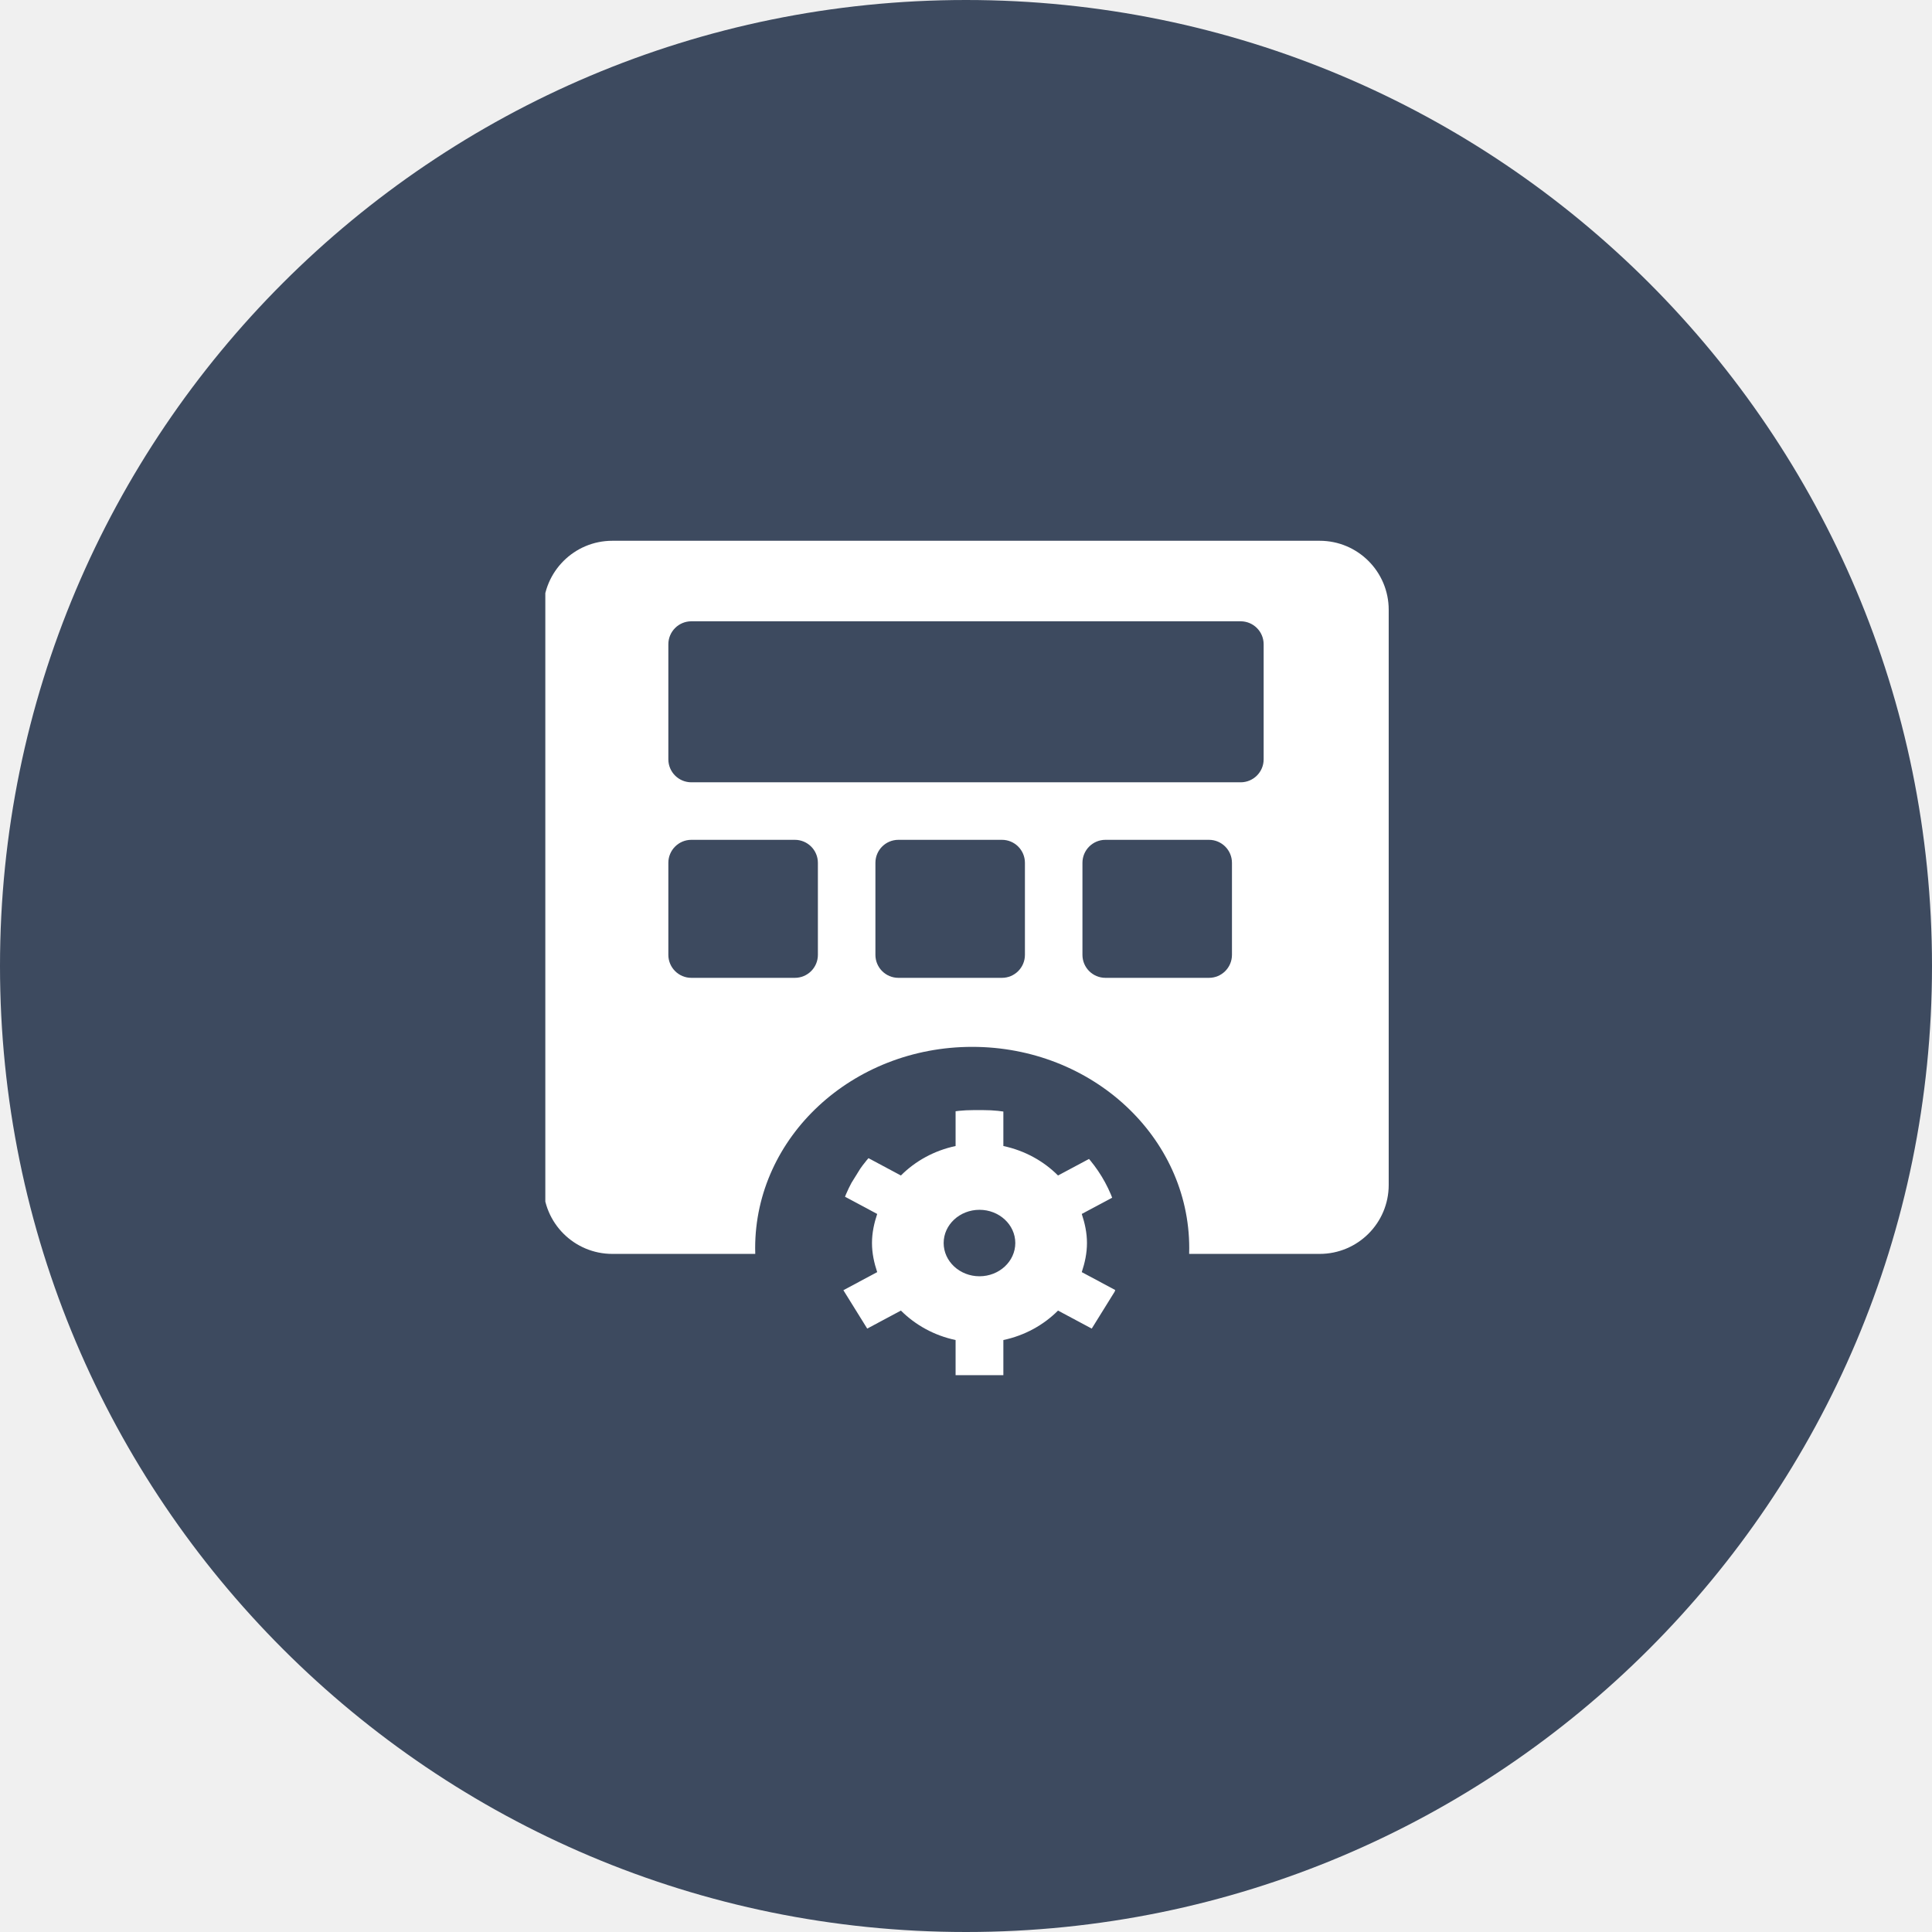
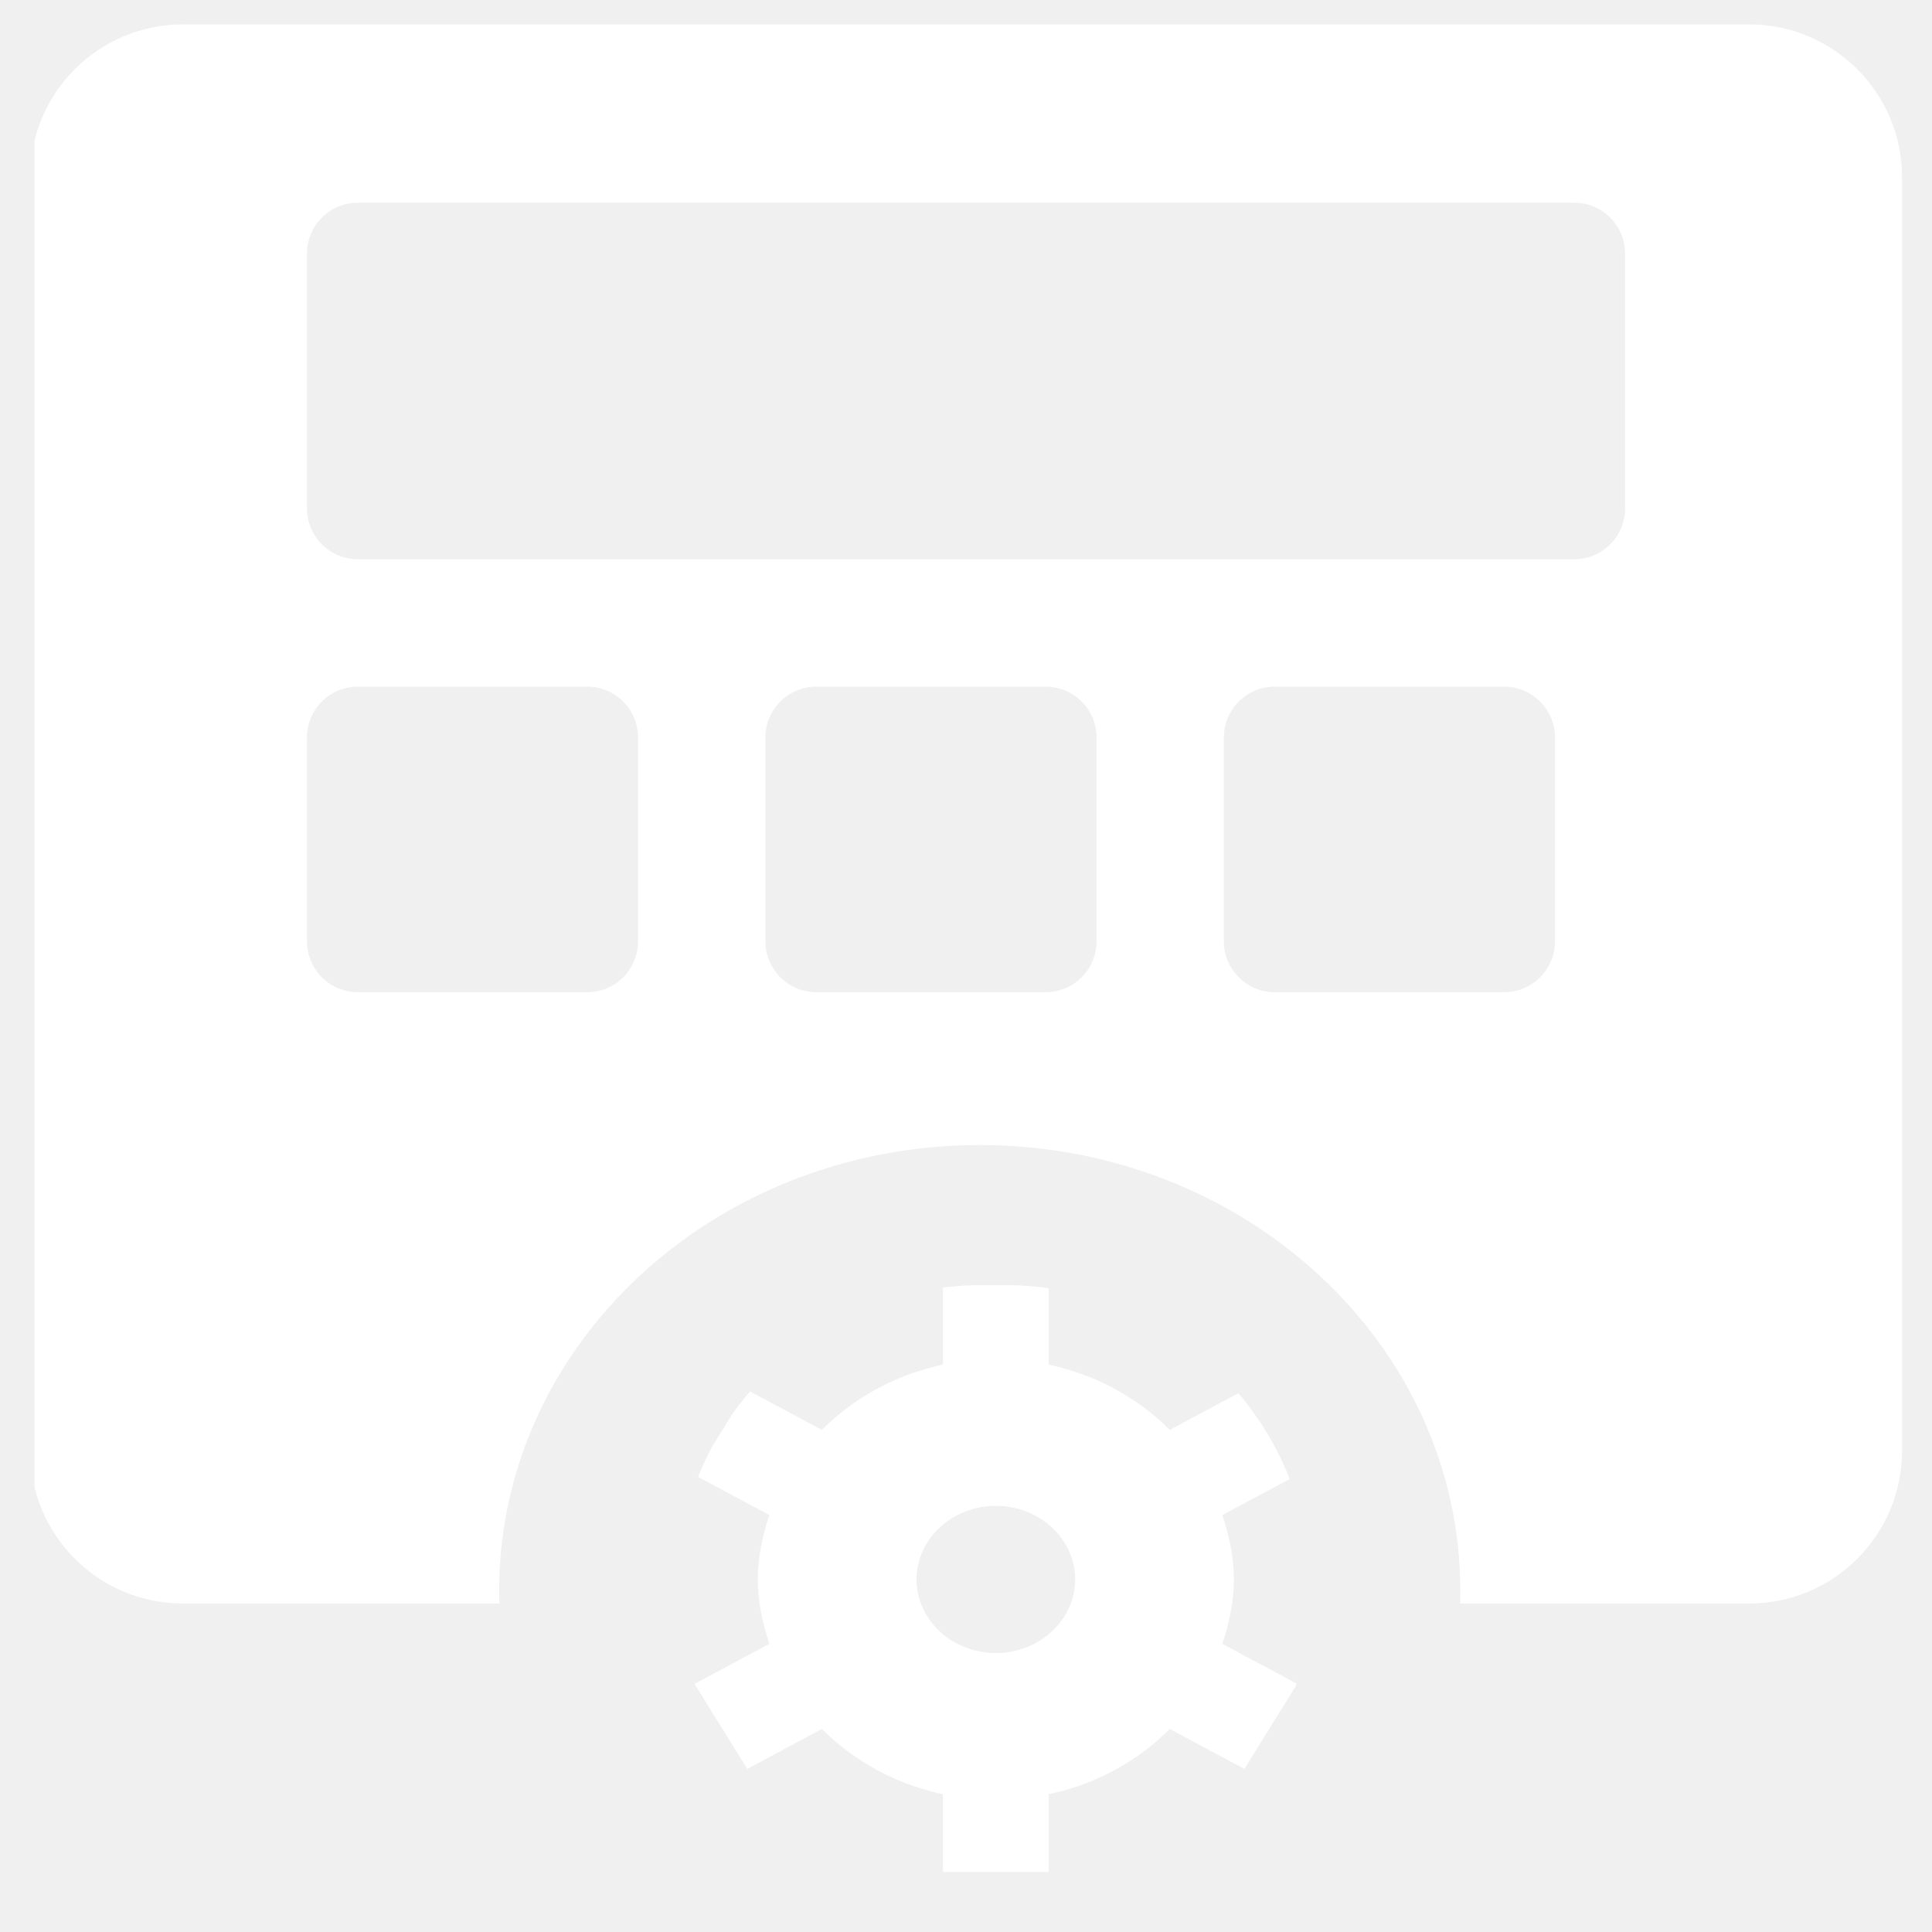
- <svg xmlns="http://www.w3.org/2000/svg" width="62" height="62" viewBox="0 0 62 62" fill="none">
-   <circle cx="31" cy="31" r="31" fill="#3D4A5F" />
-   <g clip-path="url(#clip0_251_4459)">
-     <path fill-rule="evenodd" clip-rule="evenodd" d="M17.435 19.569C17.435 18.346 18.427 17.354 19.65 17.354H42.35C43.574 17.354 44.565 18.346 44.565 19.569V38.025C44.565 39.248 43.574 40.239 42.35 40.239H38.161C38.163 40.178 38.164 40.116 38.164 40.054C38.164 36.487 35.045 33.595 31.199 33.595C27.352 33.595 24.234 36.487 24.234 40.054C24.234 40.116 24.235 40.178 24.237 40.239H19.65C18.427 40.239 17.435 39.248 17.435 38.025V19.569ZM22.186 19.938C21.779 19.938 21.448 20.268 21.448 20.676V24.367C21.448 24.775 21.779 25.105 22.186 25.105H39.814C40.221 25.105 40.552 24.775 40.552 24.367V20.676C40.552 20.268 40.221 19.938 39.814 19.938H22.186ZM22.186 26.951C21.779 26.951 21.448 27.282 21.448 27.689V30.642C21.448 31.05 21.779 31.38 22.186 31.38H25.508C25.916 31.38 26.247 31.05 26.247 30.642V27.689C26.247 27.282 25.916 26.951 25.508 26.951H22.186ZM28.093 27.689C28.093 27.281 28.423 26.951 28.831 26.951H32.153C32.561 26.951 32.891 27.281 32.891 27.689V30.642C32.891 31.05 32.561 31.38 32.153 31.38H28.831C28.423 31.38 28.093 31.05 28.093 30.642V27.689ZM35.475 26.951C35.067 26.951 34.737 27.282 34.737 27.689V30.642C34.737 31.05 35.067 31.38 35.475 31.38H38.797C39.205 31.38 39.535 31.05 39.535 30.642V27.689C39.535 27.282 39.205 26.951 38.797 26.951H35.475Z" fill="white" />
-     <g clip-path="url(#clip1_251_4459)">
-       <path d="M27.83 42.636L28.911 42.058C29.375 42.521 29.979 42.858 30.666 43.003V44.156H32.199V43.003C32.886 42.858 33.491 42.521 33.953 42.058L35.035 42.636L35.8 41.404L34.715 40.824C34.814 40.527 34.882 40.217 34.882 39.89C34.882 39.563 34.814 39.254 34.715 38.957L35.8 38.377L35.035 37.145L33.953 37.723C33.49 37.259 32.886 36.923 32.199 36.777V35.625H30.666V36.777C29.979 36.923 29.374 37.259 28.911 37.723L27.83 37.145L27.065 38.377L28.15 38.957C28.051 39.254 27.983 39.563 27.983 39.89C27.983 40.217 28.051 40.527 28.15 40.824L27.065 41.404L27.83 42.636ZM31.433 38.824C32.066 38.824 32.582 39.302 32.582 39.89C32.582 40.478 32.066 40.957 31.433 40.957C30.799 40.957 30.283 40.478 30.283 39.89C30.283 39.302 30.799 38.824 31.433 38.824ZM32.199 50.554V51.265H35.265V52.686H27.6V51.265H30.666V50.554H22.234V41.312C22.234 40.136 23.266 39.179 24.534 39.179H25.353C25.322 39.413 25.3 39.649 25.3 39.89C25.3 43.031 28.046 45.577 31.433 45.577C34.819 45.577 37.565 43.031 37.565 39.89C37.565 39.649 37.543 39.413 37.512 39.179H38.331C39.599 39.179 40.631 40.136 40.631 41.312V50.554H32.199Z" fill="white" />
+ <svg xmlns="http://www.w3.org/2000/svg" width="28" height="28" viewBox="0 0 28 28" fill="none">
+   <g clip-path="url(#clip0_18002_4154)">
+     <path fill-rule="evenodd" clip-rule="evenodd" d="M0.436 2.569C0.436 1.346 1.427 0.354 2.65 0.354H25.351C26.574 0.354 27.566 1.346 27.566 2.569V21.024C27.566 22.248 26.574 23.239 25.351 23.239H21.162C21.163 23.178 21.164 23.116 21.164 23.055C21.164 19.487 18.046 16.595 14.199 16.595C10.353 16.595 7.234 19.487 7.234 23.055C7.234 23.116 7.235 23.178 7.237 23.239H2.65C1.427 23.239 0.436 22.248 0.436 21.024V2.569ZM5.187 2.938C4.779 2.938 4.449 3.268 4.449 3.676V7.367C4.449 7.775 4.779 8.105 5.187 8.105H22.814C23.222 8.105 23.552 7.775 23.552 7.367V3.676C23.552 3.268 23.222 2.938 22.814 2.938H5.187ZM5.187 9.951C4.779 9.951 4.449 10.281 4.449 10.689V13.642C4.449 14.05 4.779 14.38 5.187 14.38H8.509C8.917 14.38 9.247 14.05 9.247 13.642V10.689C9.247 10.281 8.917 9.951 8.509 9.951H5.187ZM11.093 10.689C11.093 10.281 11.424 9.951 11.832 9.951H15.154C15.561 9.951 15.892 10.281 15.892 10.689V13.642C15.892 14.05 15.561 14.38 15.154 14.38H11.832C11.424 14.38 11.093 14.05 11.093 13.642V10.689ZM18.475 9.951C18.068 9.951 17.737 10.281 17.737 10.689V13.642C17.737 14.05 18.068 14.38 18.475 14.38H21.797C22.205 14.38 22.536 14.05 22.536 13.642V10.689C22.536 10.281 22.205 9.951 21.797 9.951H18.475Z" fill="white" />
+     <g clip-path="url(#clip1_18002_4154)">
+       <path d="M10.83 25.636L11.911 25.058C12.375 25.521 12.979 25.858 13.666 26.003V27.156H15.199V26.003C15.886 25.858 16.491 25.521 16.953 25.058L18.035 25.636L18.8 24.404L17.715 23.824C17.814 23.527 17.882 23.218 17.882 22.89C17.882 22.563 17.814 22.254 17.715 21.957L18.8 21.377L18.035 20.145L16.953 20.723C16.49 20.259 15.886 19.923 15.199 19.777V18.625H13.666V19.777C12.979 19.923 12.374 20.259 11.911 20.723L10.83 20.145L10.065 21.377L11.15 21.957C11.051 22.254 10.983 22.563 10.983 22.89C10.983 23.218 11.051 23.527 11.15 23.824L10.065 24.404L10.83 25.636ZM14.432 21.824C15.066 21.824 15.582 22.303 15.582 22.89C15.582 23.478 15.066 23.957 14.432 23.957C13.799 23.957 13.283 23.478 13.283 22.89C13.283 22.303 13.799 21.824 14.432 21.824ZM15.199 33.554V34.265H18.265V35.687H10.6V34.265H13.666V33.554H5.234V24.312C5.234 23.136 6.266 22.18 7.534 22.18H8.353C8.322 22.413 8.3 22.649 8.3 22.89C8.3 26.031 11.046 28.578 14.432 28.578C17.819 28.578 20.565 26.031 20.565 22.89C20.565 22.649 20.543 22.413 20.512 22.18H21.331C22.599 22.18 23.631 23.136 23.631 24.312V33.554H15.199Z" fill="white" />
    </g>
  </g>
  <defs>
-     <clipPath id="clip0_251_4459">
-       <rect width="27.13" height="27.13" fill="white" transform="translate(17.5 17)" />
+     <clipPath id="clip0_18002_4154">
+       <rect width="27.13" height="27.13" fill="white" transform="translate(0.5)" />
    </clipPath>
-     <clipPath id="clip1_251_4459">
-       <rect x="26.799" y="35.625" width="9.198" height="8.859" rx="4.429" fill="white" />
+     <clipPath id="clip1_18002_4154">
+       <rect x="9.799" y="18.625" width="9.198" height="8.859" rx="4.429" fill="white" />
    </clipPath>
  </defs>
</svg>
